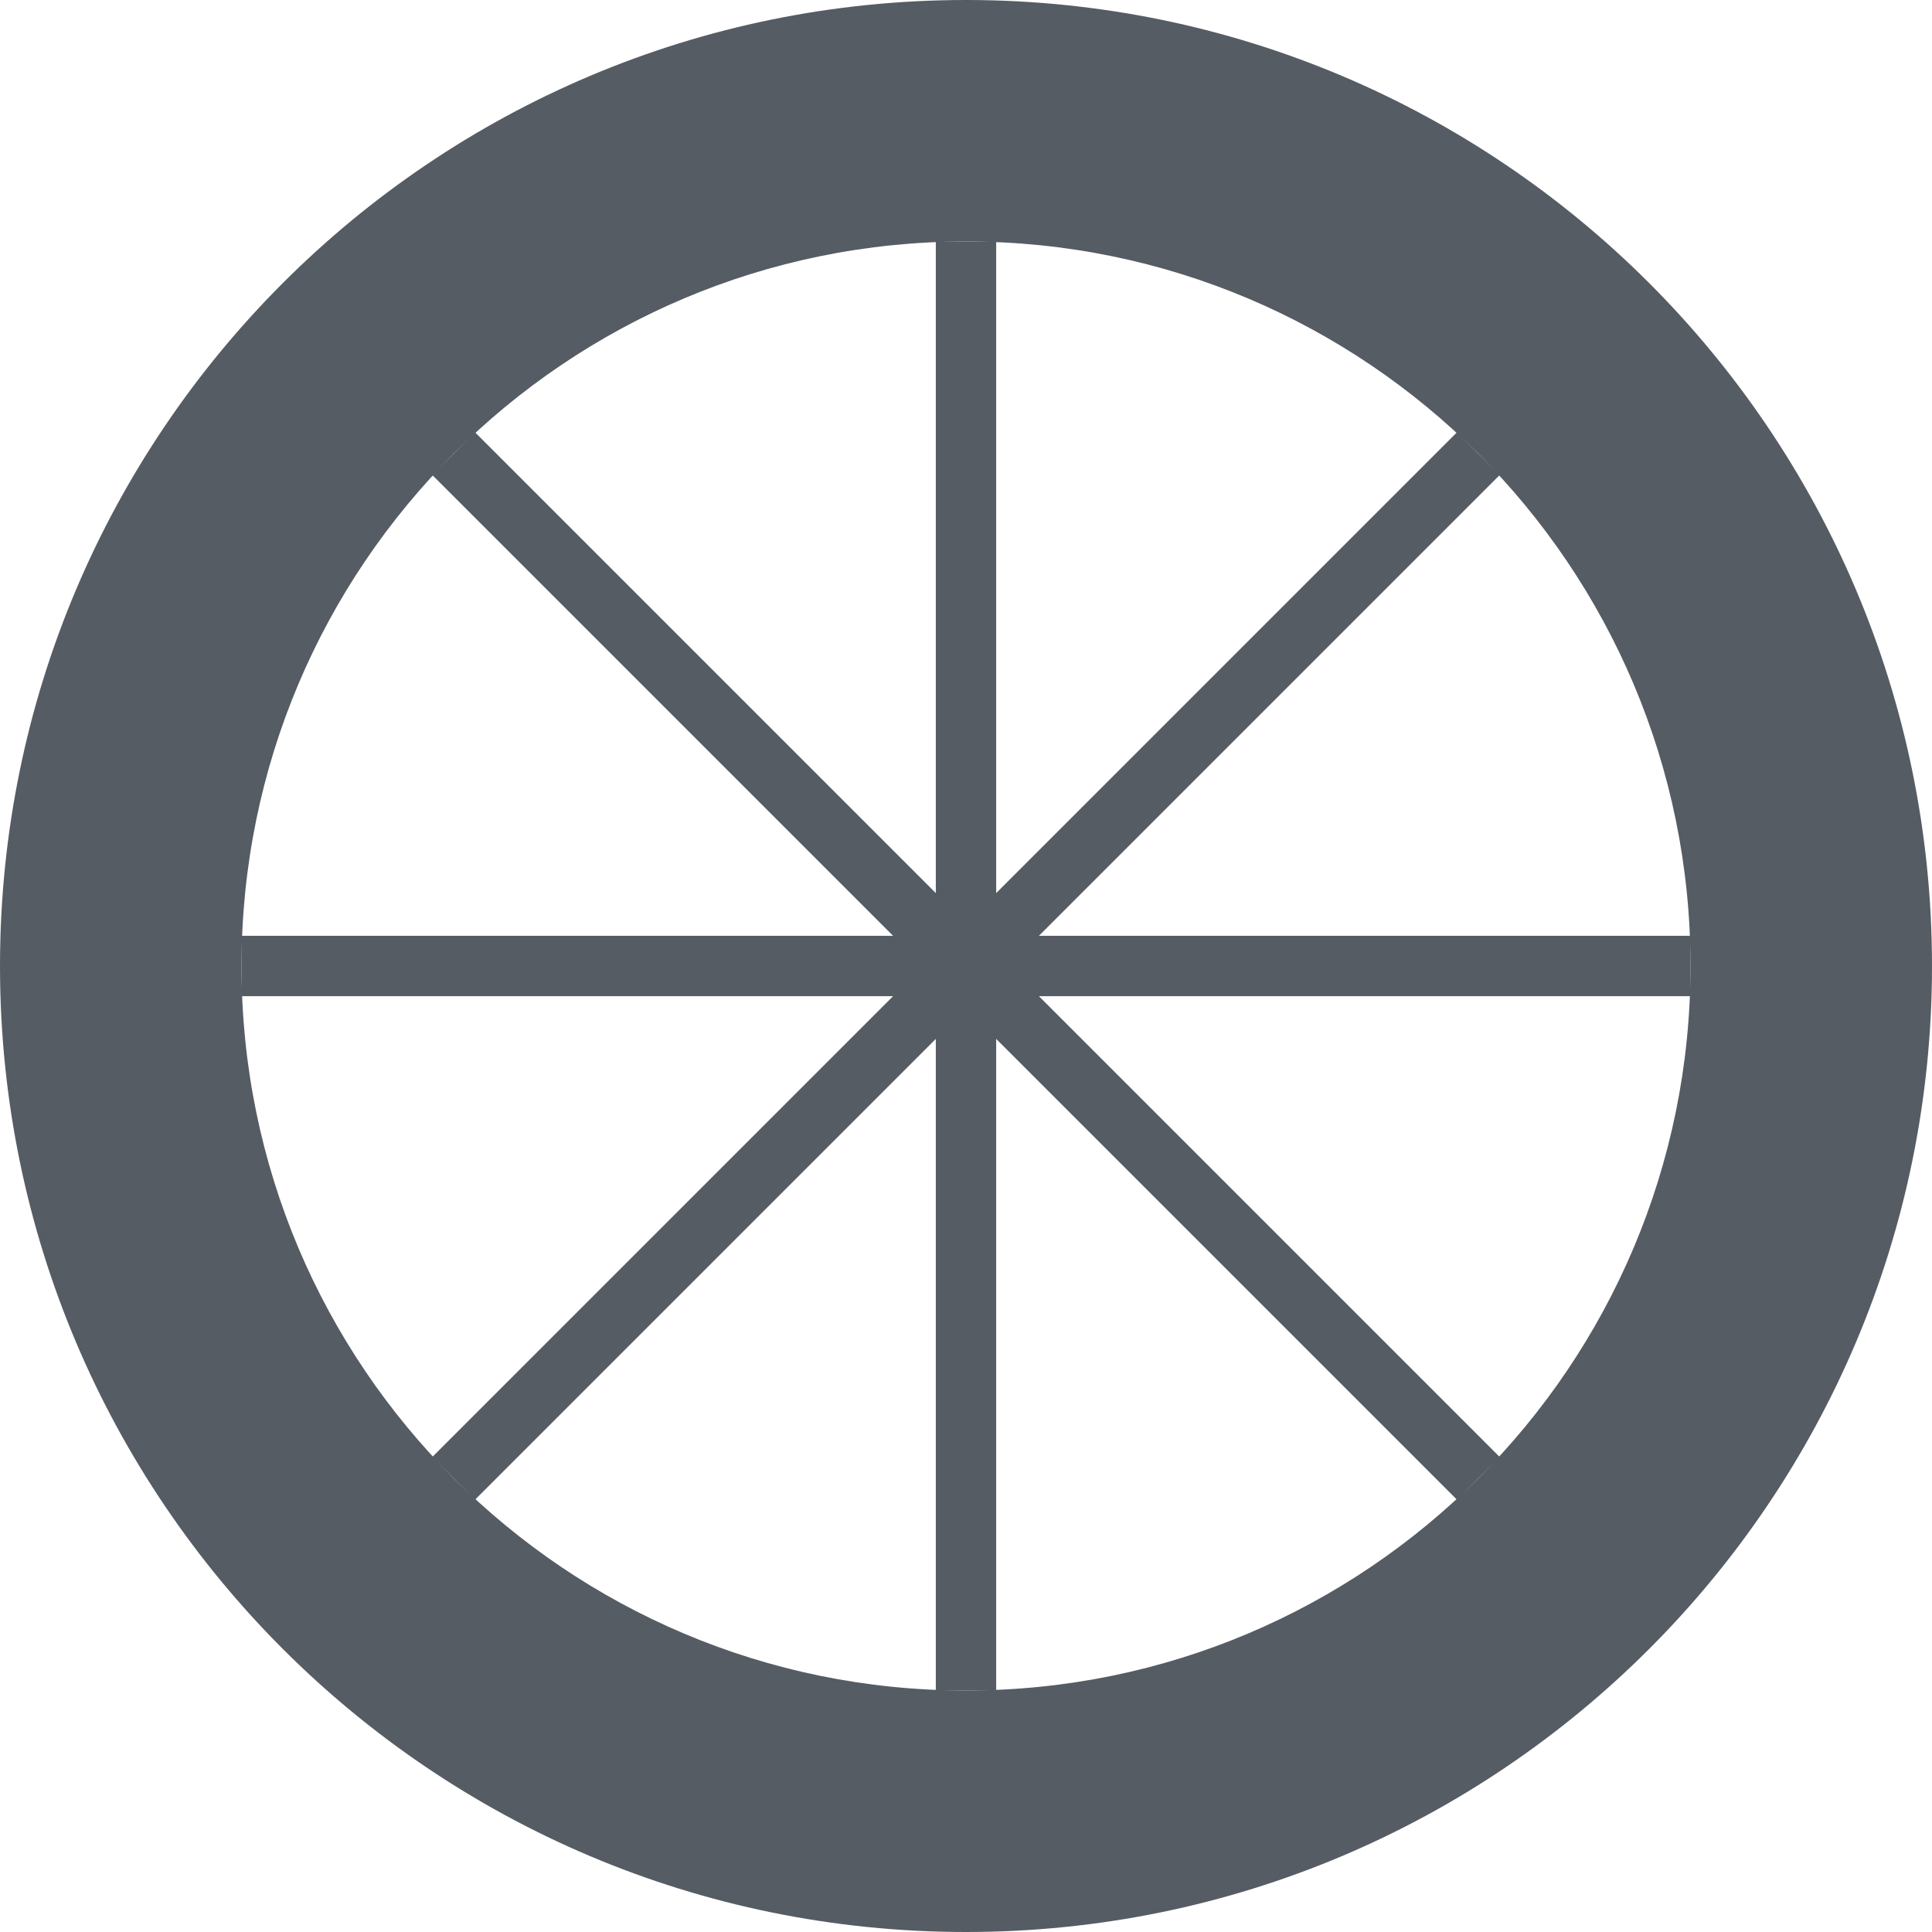
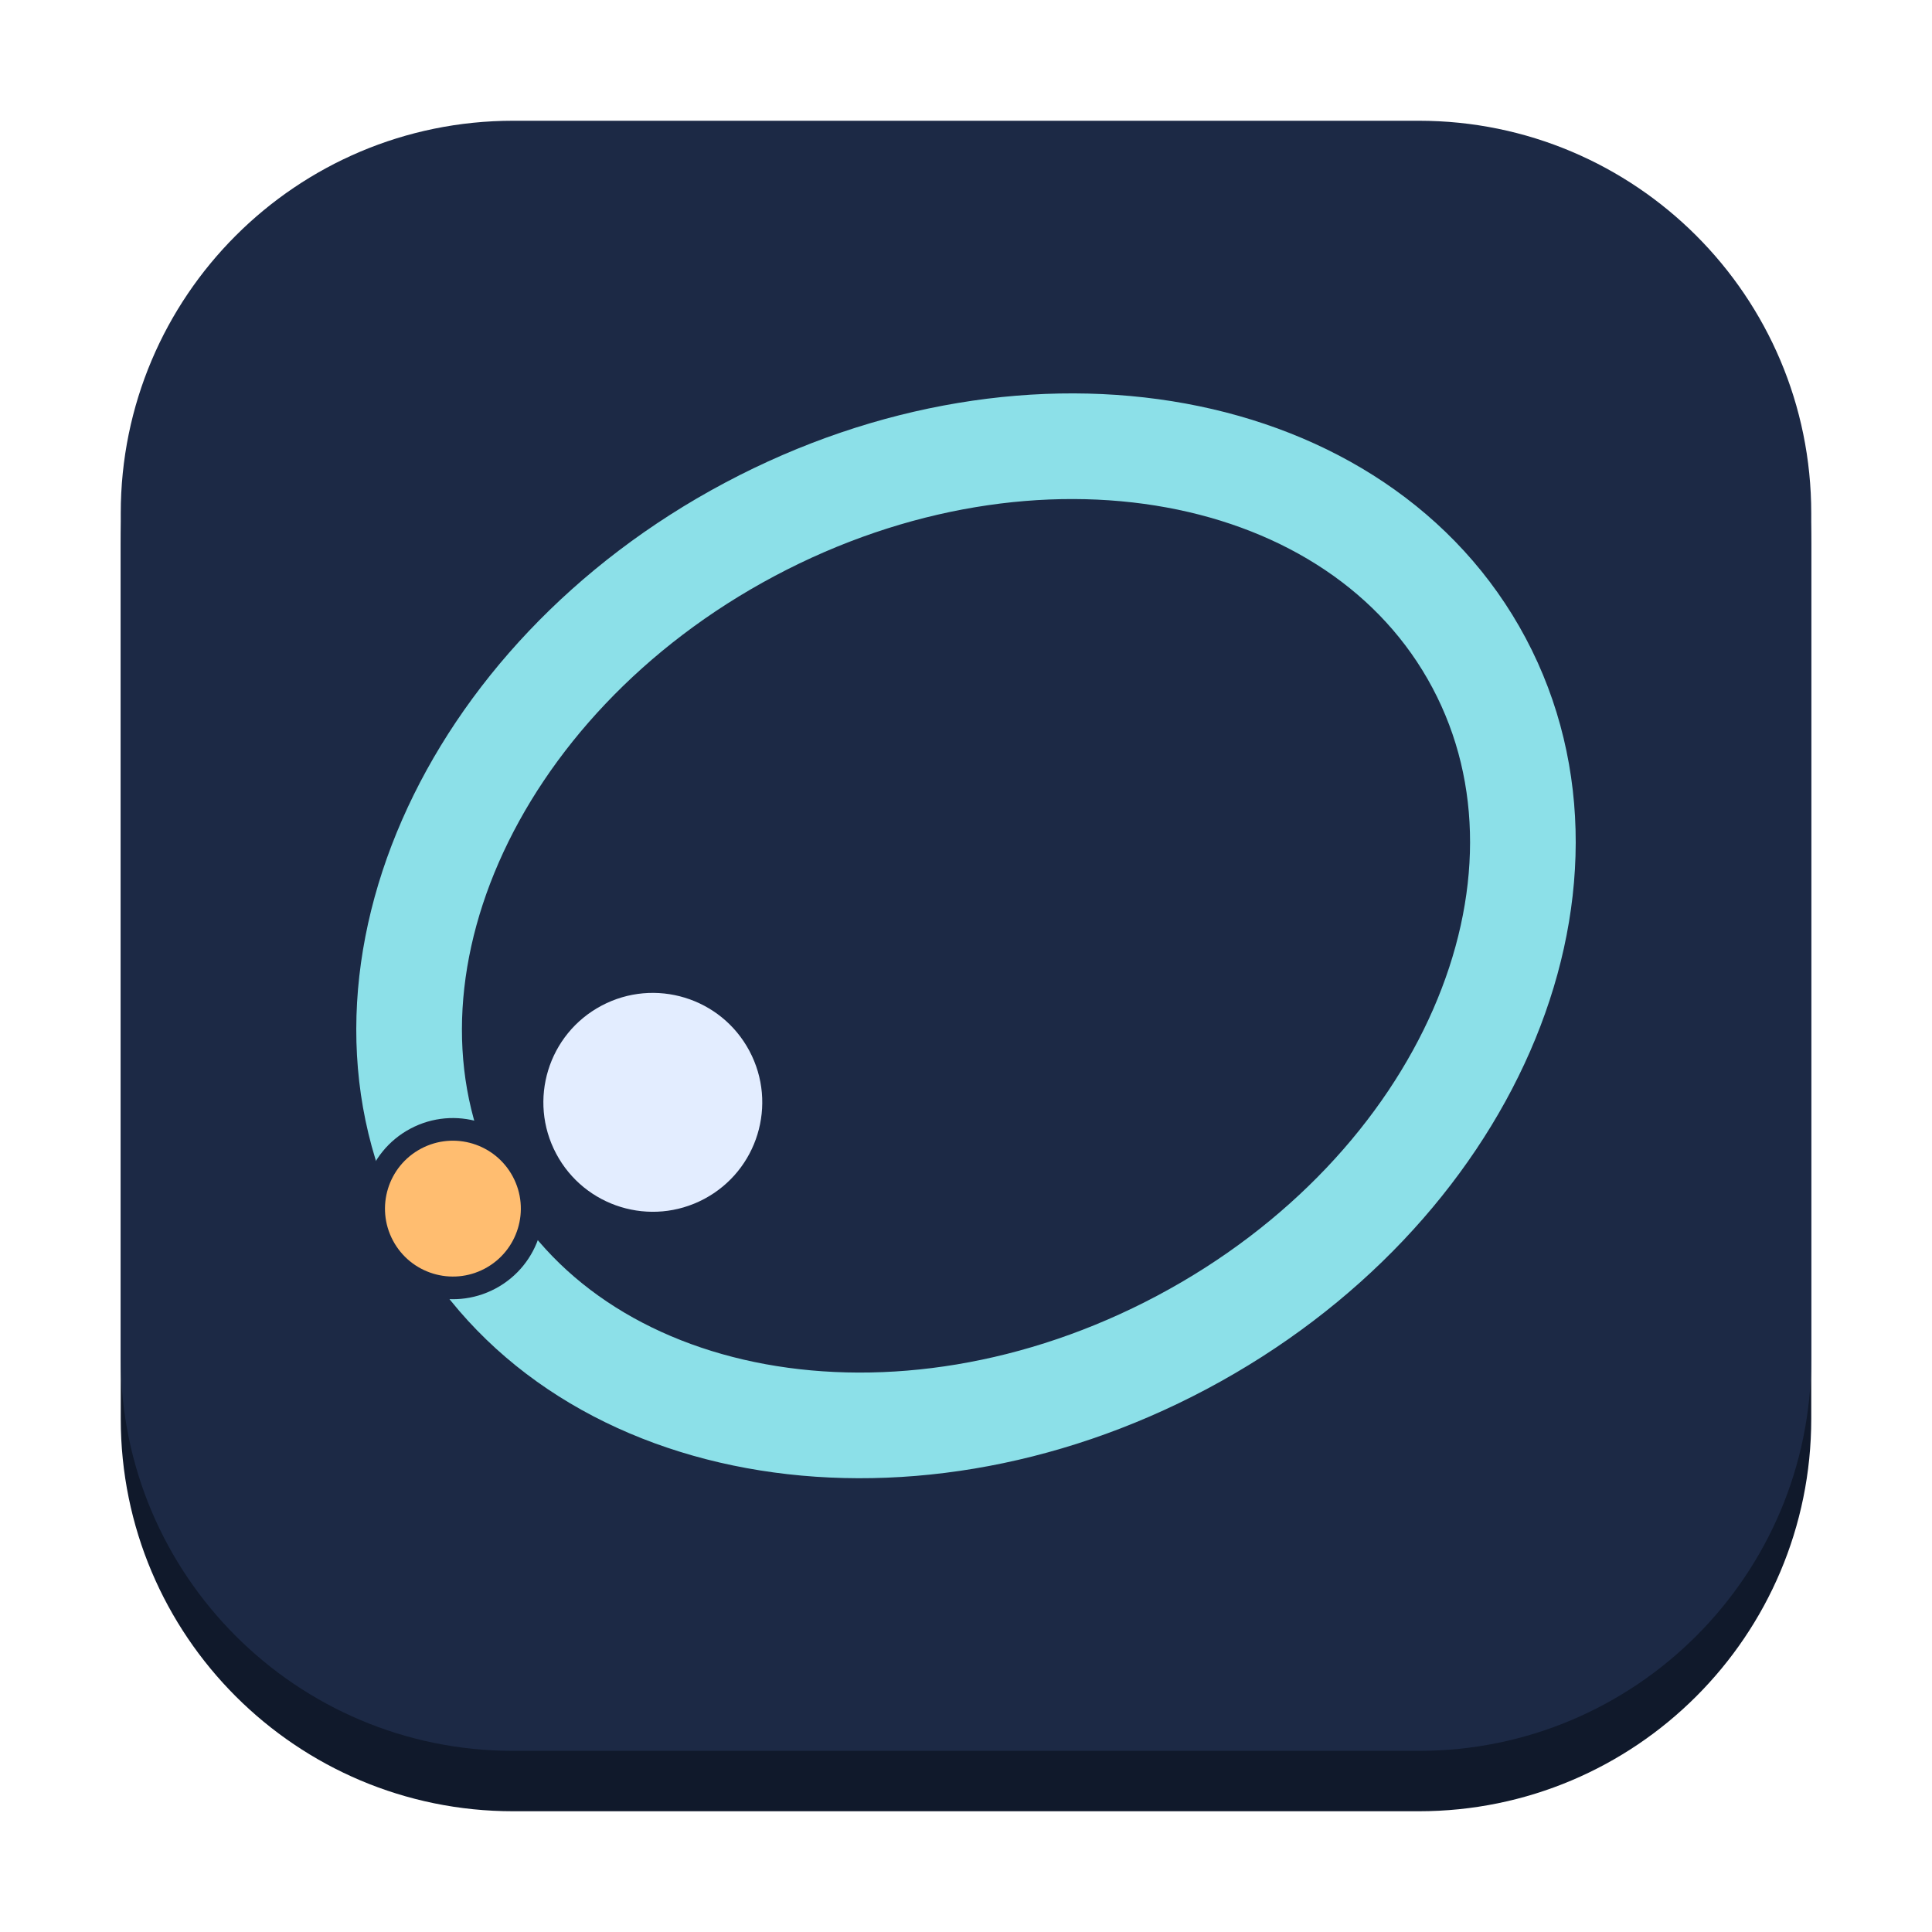
- <svg xmlns="http://www.w3.org/2000/svg" style="isolation:isolate" viewBox="0 0 256 256" width="256" height="256">
-   <g>
-     <circle vector-effect="non-scaling-stroke" cx="128" cy="128" r="128" fill="rgb(86,92,100)" />
-     <circle vector-effect="non-scaling-stroke" cx="128" cy="128" r="96" fill="rgb(255,255,255)" />
-     <path d=" M 137.66 132 L 224 132 L 224 124 L 137.66 124 L 198.71 62.95 L 193.05 57.29 L 132 118.34 L 132 32 L 124 32 L 124 118.34 L 62.95 57.29 L 57.29 62.95 L 118.34 124 L 32 124 L 32 132 L 118.34 132 L 57.29 193.05 L 62.95 198.71 L 124 137.66 L 124 224 L 132 224 L 132 137.66 L 193.05 198.71 L 198.71 193.05 L 137.66 132 Z " fill-rule="evenodd" fill="rgb(86,92,100)" />
+ <svg xmlns="http://www.w3.org/2000/svg" width="512" height="512" viewBox="0 0 512 512">
+   <rect x="32" y="40" width="448" height="440" rx="104" fill="#10192b" />
+   <rect x="32" y="32" width="448" height="432" rx="104" fill="#1c2945" />
+   <g transform="rotate(-28 256 248)">
+     <ellipse cx="256" cy="248" rx="154" ry="122" fill="none" stroke="#8ce0e8" stroke-width="28" />
+     <circle cx="162" cy="248" r="29" fill="#e3edff" />
+     <circle cx="102" cy="248" r="24" fill="#1c2945" />
+     <circle cx="102" cy="248" r="18" fill="#ffbd70" />
  </g>
</svg>
